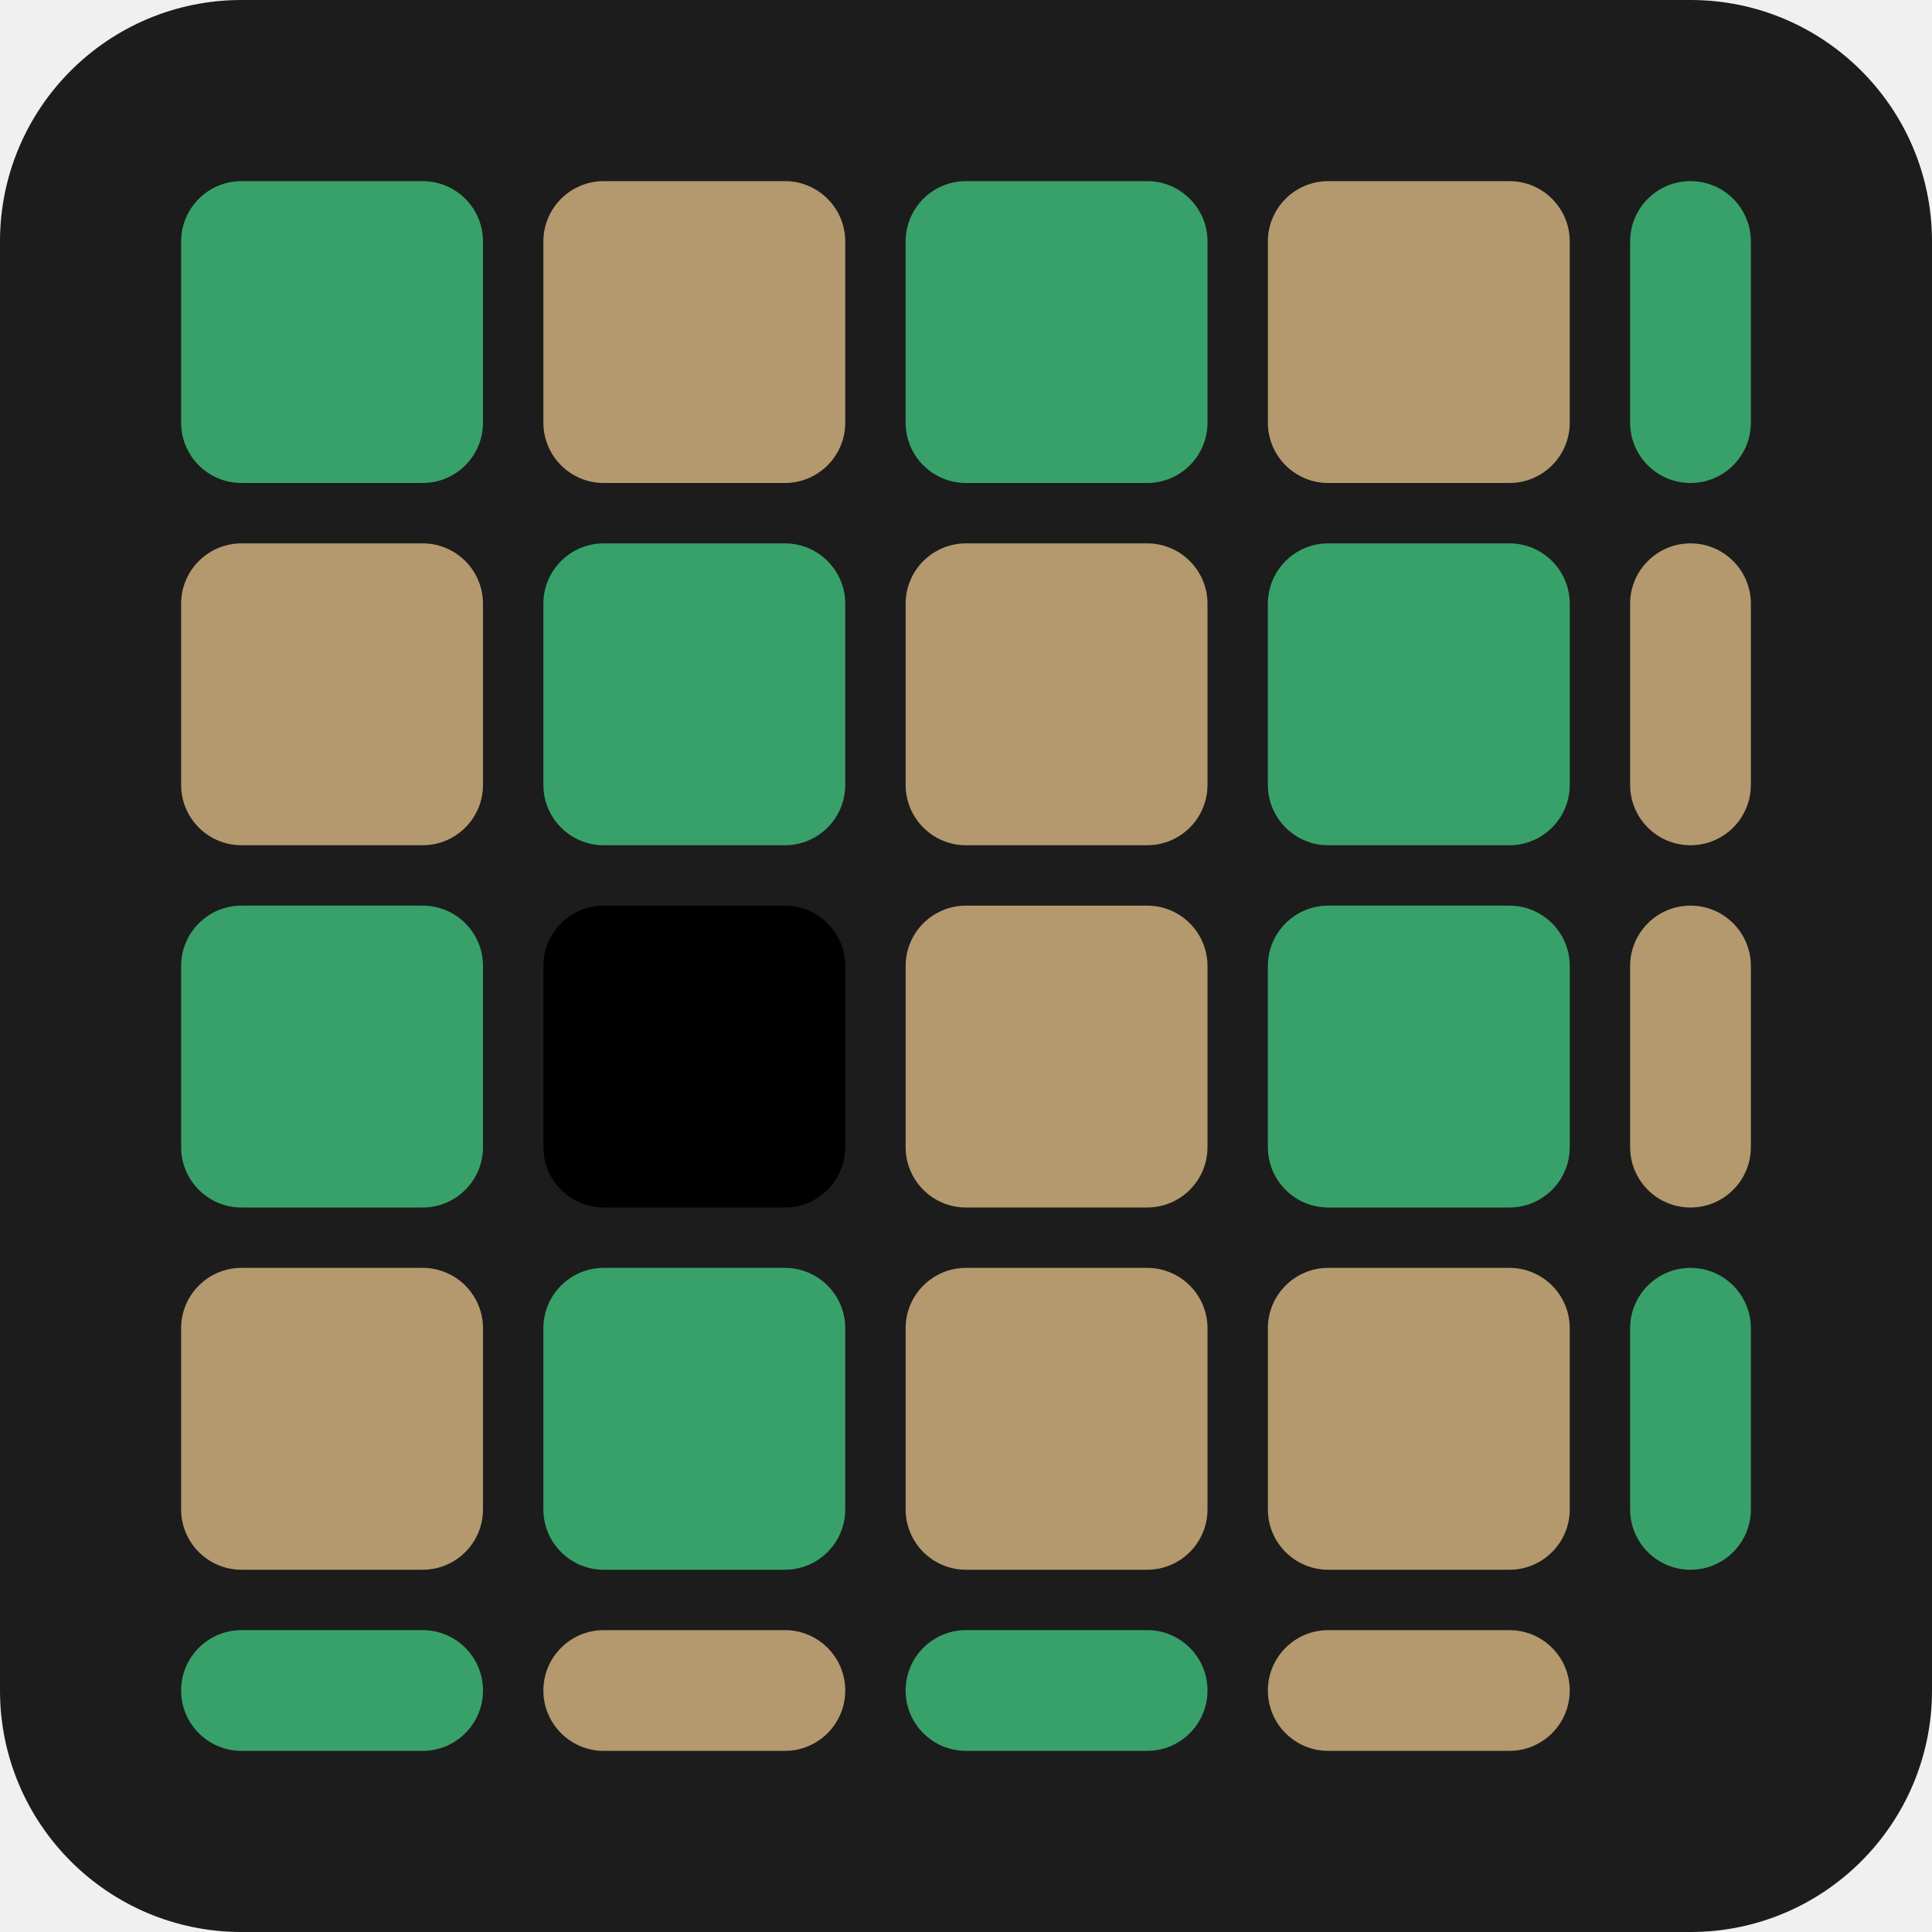
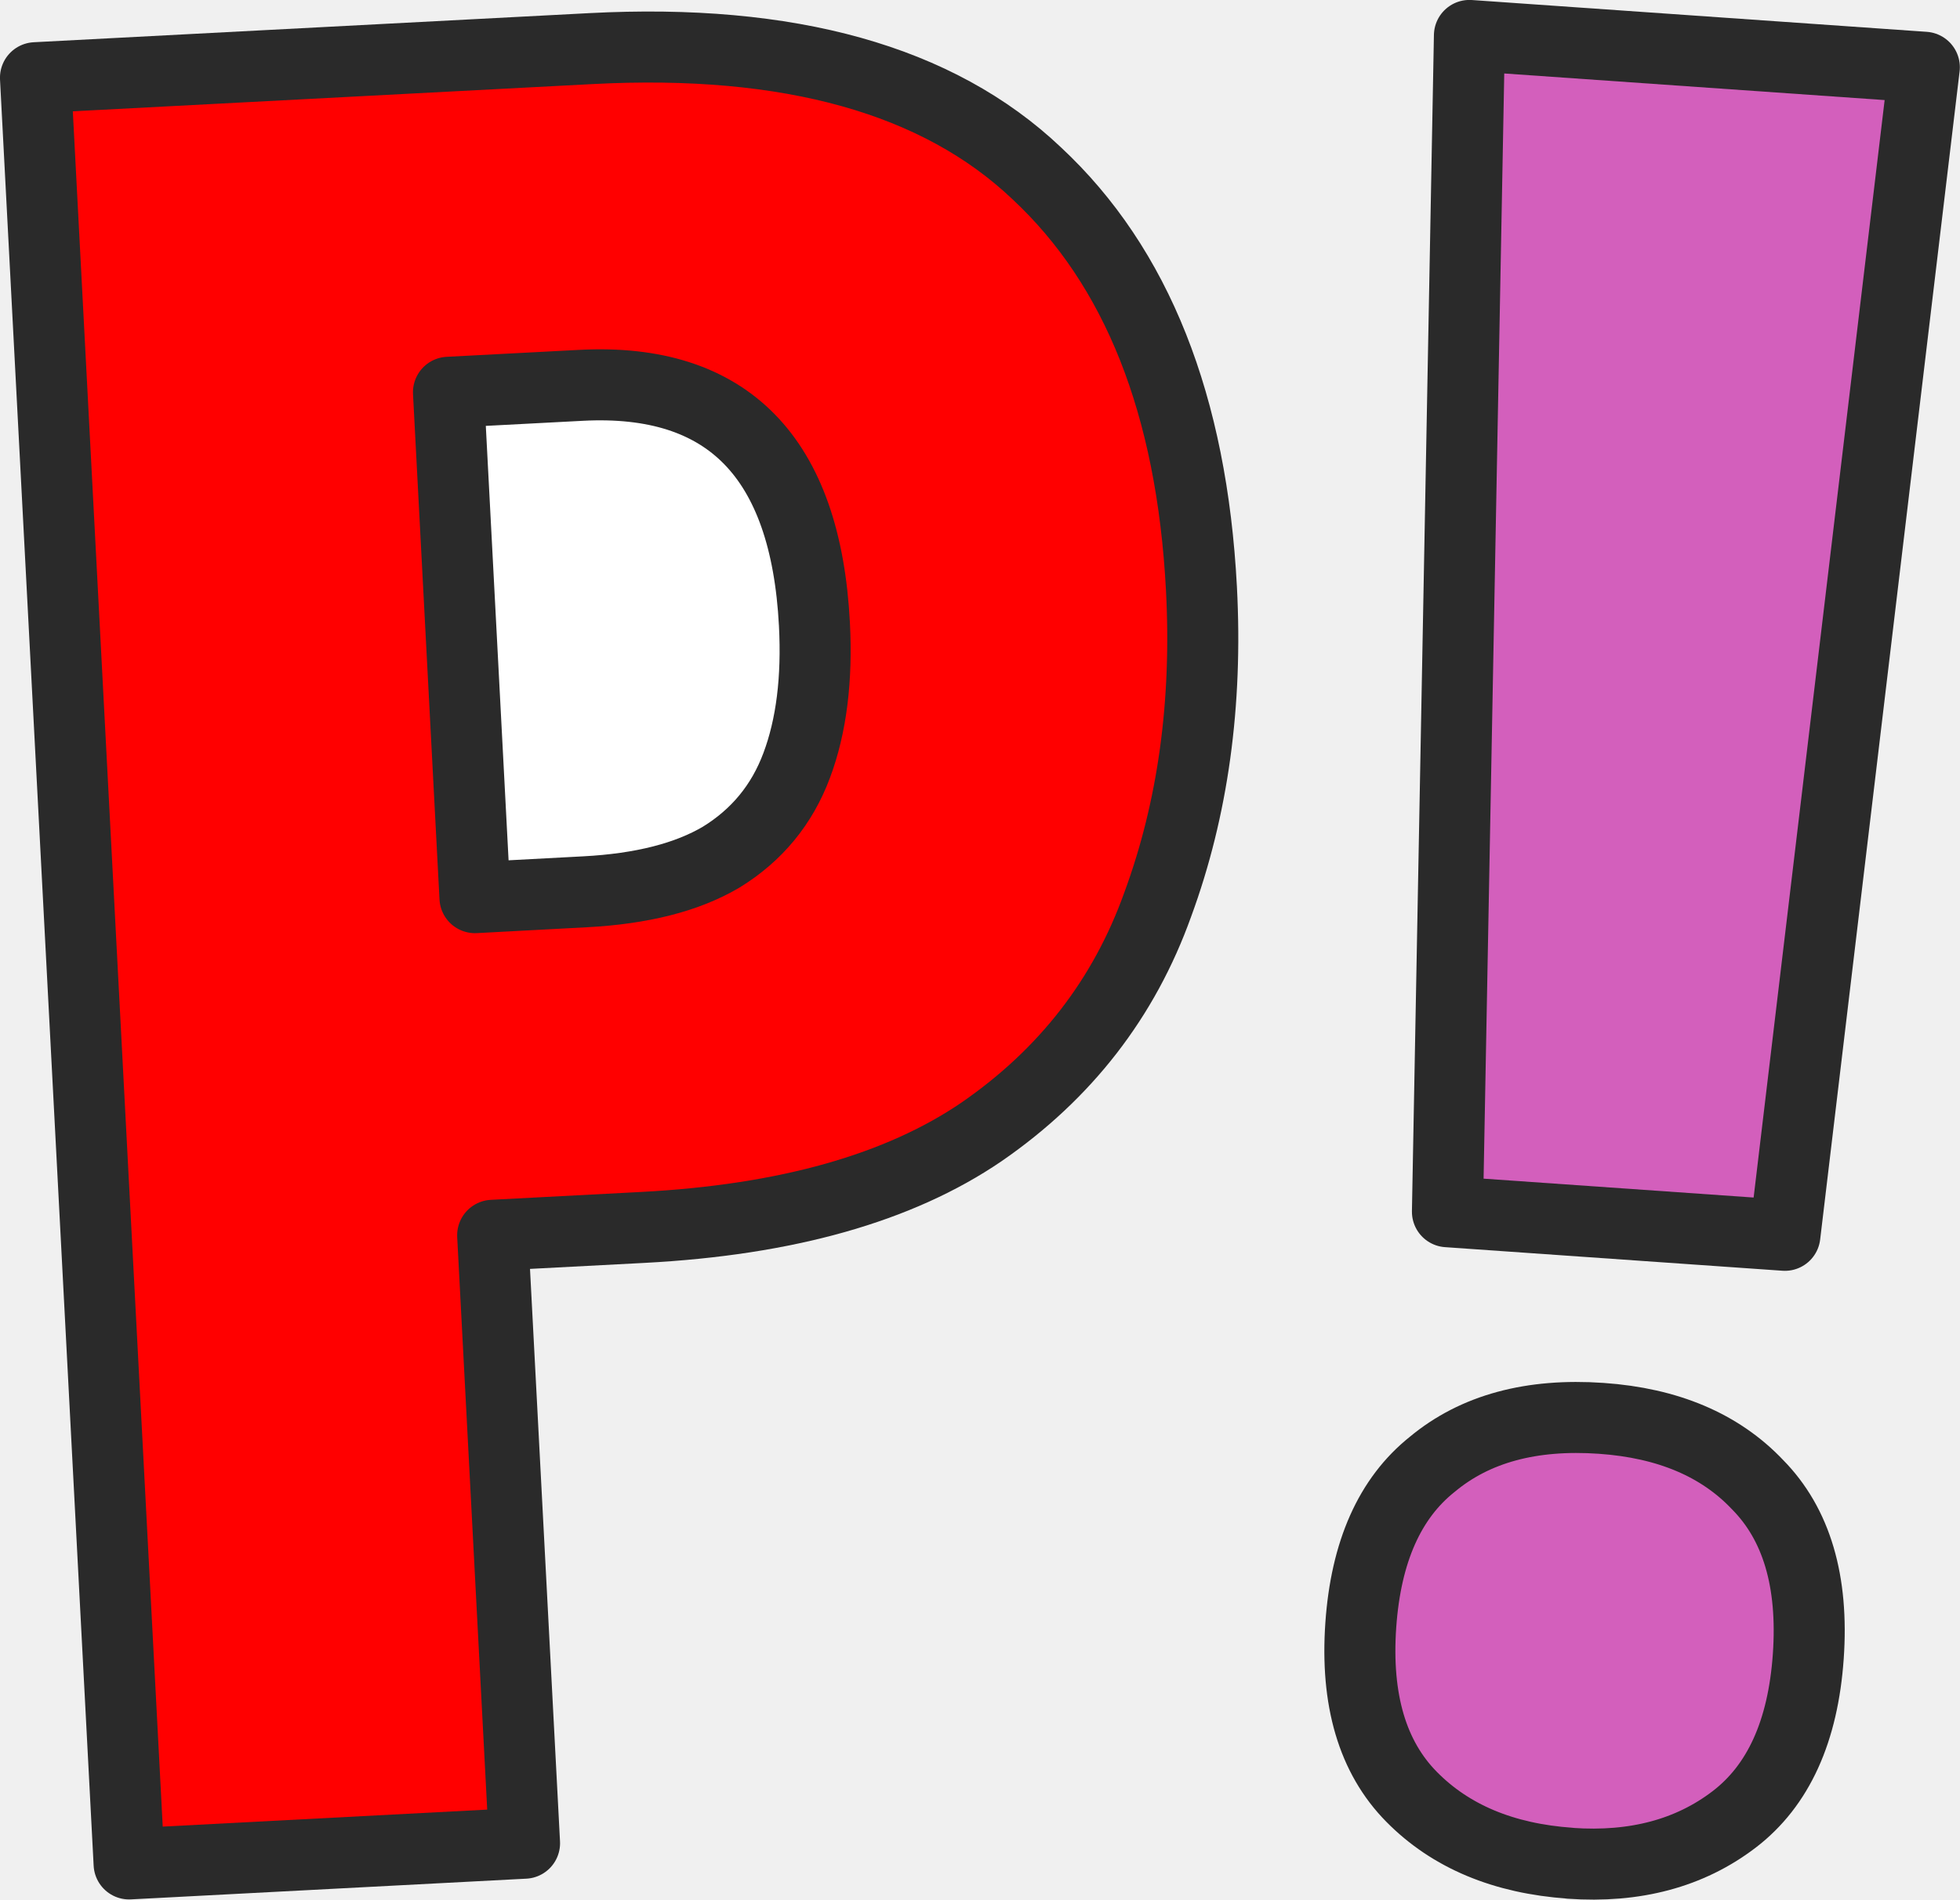
- <svg xmlns="http://www.w3.org/2000/svg" viewBox="0 0 32 32" fill="none">
-   <rect width="32" height="32" rx="4" fill="#1c1c1c" />
-   <rect x="3" y="3" width="5" height="5" rx="1" fill="#38a169" />
-   <rect x="9" y="3" width="5" height="5" rx="1" fill="#b4986e" />
-   <rect x="15" y="3" width="5" height="5" rx="1" fill="#38a169" />
-   <rect x="21" y="3" width="5" height="5" rx="1" fill="#b4986e" />
-   <rect x="27" y="3" width="2" height="5" rx="1" fill="#38a169" />
-   <rect x="3" y="9" width="5" height="5" rx="1" fill="#b4986e" />
-   <rect x="9" y="9" width="5" height="5" rx="1" fill="#38a169" />
-   <rect x="15" y="9" width="5" height="5" rx="1" fill="#b4986e" />
-   <rect x="21" y="9" width="5" height="5" rx="1" fill="#38a169" />
-   <rect x="27" y="9" width="2" height="5" rx="1" fill="#b4986e" />
-   <rect x="3" y="15" width="5" height="5" rx="1" fill="#38a169" />
-   <rect x="9" y="15" width="5" height="5" rx="1" fill="#000000" />
-   <rect x="15" y="15" width="5" height="5" rx="1" fill="#b4986e" />
-   <rect x="21" y="15" width="5" height="5" rx="1" fill="#38a169" />
-   <rect x="27" y="15" width="2" height="5" rx="1" fill="#b4986e" />
-   <rect x="3" y="21" width="5" height="5" rx="1" fill="#b4986e" />
-   <rect x="9" y="21" width="5" height="5" rx="1" fill="#38a169" />
-   <rect x="15" y="21" width="5" height="5" rx="1" fill="#b4986e" />
-   <rect x="21" y="21" width="5" height="5" rx="1" fill="#b4986e" />
-   <rect x="27" y="21" width="2" height="5" rx="1" fill="#38a169" />
-   <rect x="3" y="27" width="5" height="2" rx="1" fill="#38a169" />
-   <rect x="9" y="27" width="5" height="2" rx="1" fill="#b4986e" />
-   <rect x="15" y="27" width="5" height="2" rx="1" fill="#38a169" />
-   <rect x="21" y="27" width="5" height="2" rx="1" fill="#b4986e" />
+ <svg xmlns="http://www.w3.org/2000/svg" width="5.519mm" height="5.35mm" viewBox="0 0 5.519 5.35" version="1.1" id="svg1">
+   <defs id="defs1" />
+   <g id="layer1" transform="translate(-23.8125,-280.1938)">
+     <g id="g19-0" transform="rotate(4,-1648.771,34.50718)" style="fill:#d35fbc">
+       <path style="font-weight:900;font-stretch:condensed;font-size:26.667px;font-family:'Noto Sans Mono Condensed';-inkscape-font-specification:'Noto Sans Mono Condensed, Heavy Condensed';white-space:pre;fill:#d35fbc;stroke:#2a2a2a;stroke-width:0.756;stroke-linejoin:round;stroke-dasharray:none" d="m 157.429,634.387 q -1.067,0 -1.733,-0.587 -0.667,-0.587 -0.667,-1.787 0,-1.173 0.64,-1.76 0.64,-0.613 1.76,-0.613 1.067,0 1.707,0.587 0.667,0.587 0.667,1.787 0,1.2 -0.667,1.787 -0.667,0.587 -1.707,0.587 z" transform="scale(0.2645833)" id="path6-2" />
+       <path style="font-weight:900;font-stretch:condensed;font-size:26.667px;font-family:'Noto Sans Mono Condensed';-inkscape-font-specification:'Noto Sans Mono Condensed, Heavy Condensed';white-space:pre;fill:#d35fbc;stroke:#2a2a2a;stroke-width:0.756;stroke-linejoin:round;stroke-dasharray:none" d="m 155.642,627.56 -0.64,-12.507 h 4.853 l -0.613,12.507 z" transform="scale(0.2645833)" id="path5-3" />
+     </g>
+     <g id="g18-7" transform="rotate(-3,2273.415,316.8754)">
+       <path style="font-weight:900;font-stretch:condensed;font-size:26.667px;font-family:'Noto Sans Mono Condensed';-inkscape-font-specification:'Noto Sans Mono Condensed, Heavy Condensed';white-space:pre;fill:#ff0000;stroke:#2a2a2a;stroke-width:0.756;stroke-linejoin:round;stroke-dasharray:none" d="m 109.242,634.093 v -19.04 h 5.92 q 3.173,0 4.667,1.573 1.52,1.573 1.52,4.507 0,1.84 -0.64,3.333 -0.613,1.467 -2,2.32 -1.36,0.827 -3.653,0.827 h -1.6 v 6.48 z" transform="scale(0.2645833)" id="path2-03" />
+       <path style="font-weight:900;font-stretch:condensed;font-size:26.667px;font-family:'Noto Sans Mono Condensed';-inkscape-font-specification:'Noto Sans Mono Condensed, Heavy Condensed';white-space:pre;fill:#ffffff;stroke:#2a2a2a;stroke-width:0.756;stroke-linejoin:round;stroke-dasharray:none" d="m 114.629,624.013 q 0.907,0 1.467,-0.293 0.587,-0.32 0.853,-0.933 0.267,-0.613 0.267,-1.493 0,-1.333 -0.587,-2 -0.587,-0.667 -1.76,-0.667 h -1.413 v 5.387 z" transform="scale(0.2645833)" id="text1-9" />
+     </g>
+   </g>
</svg>
